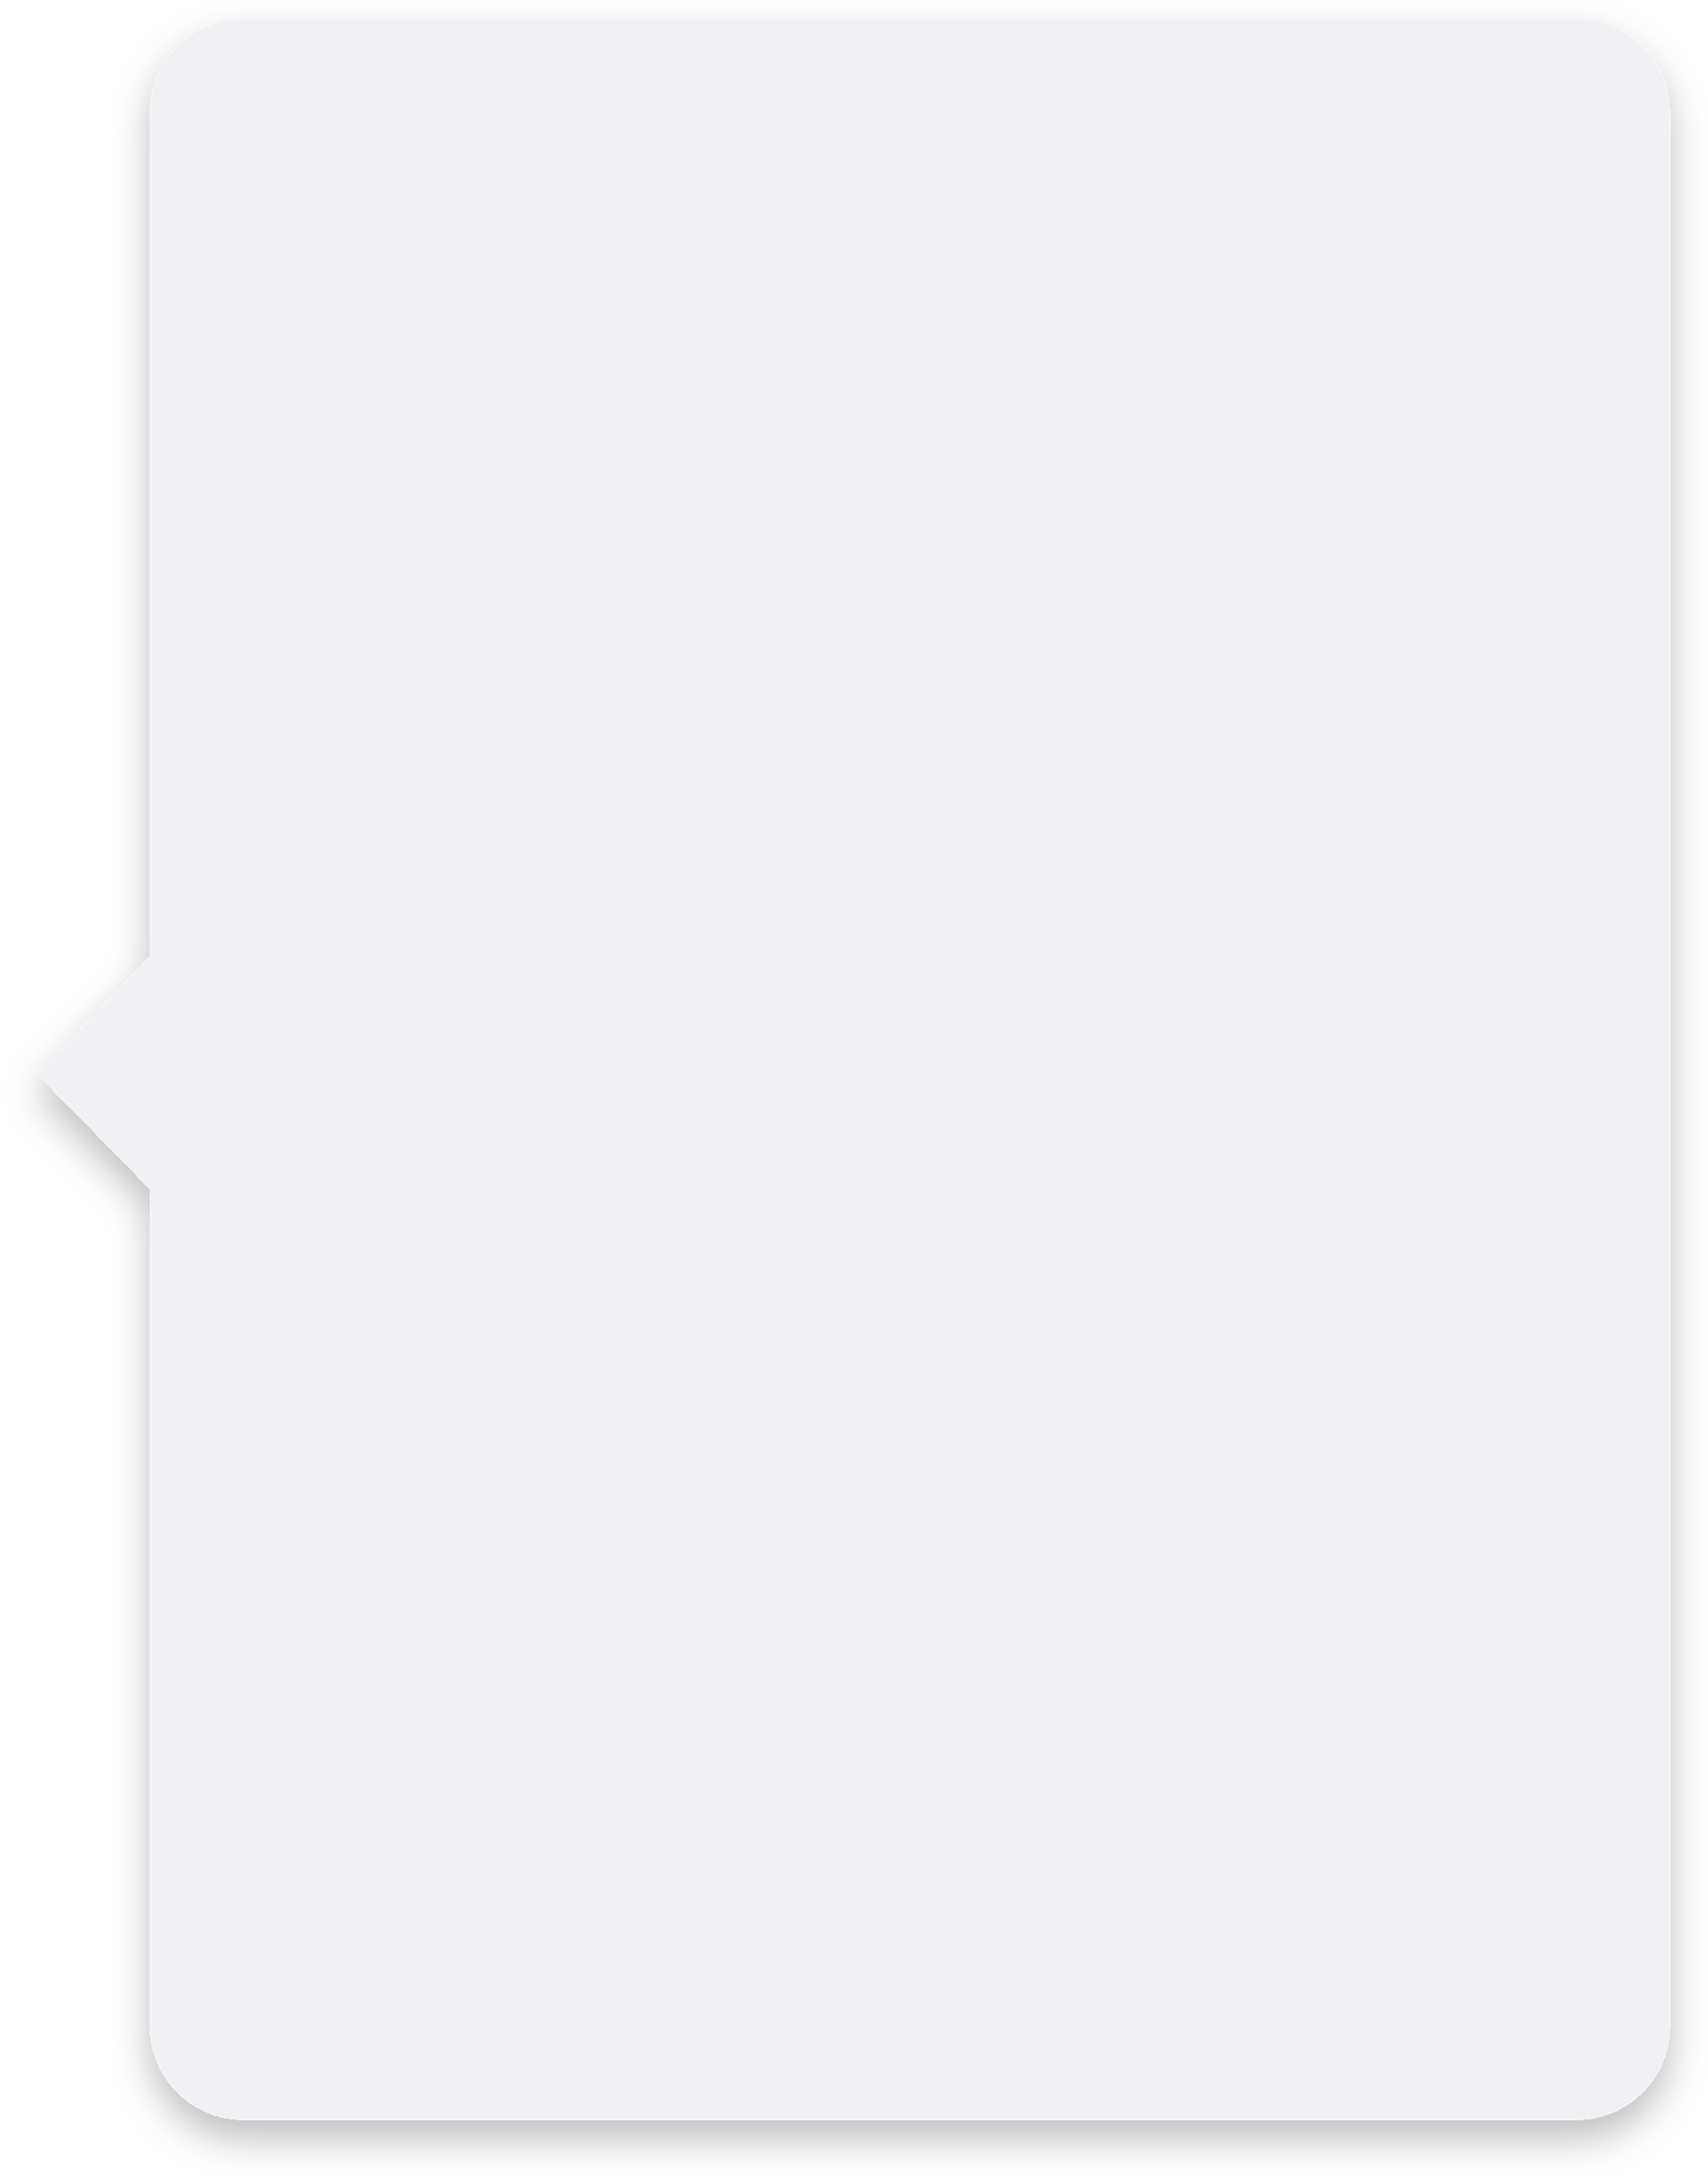
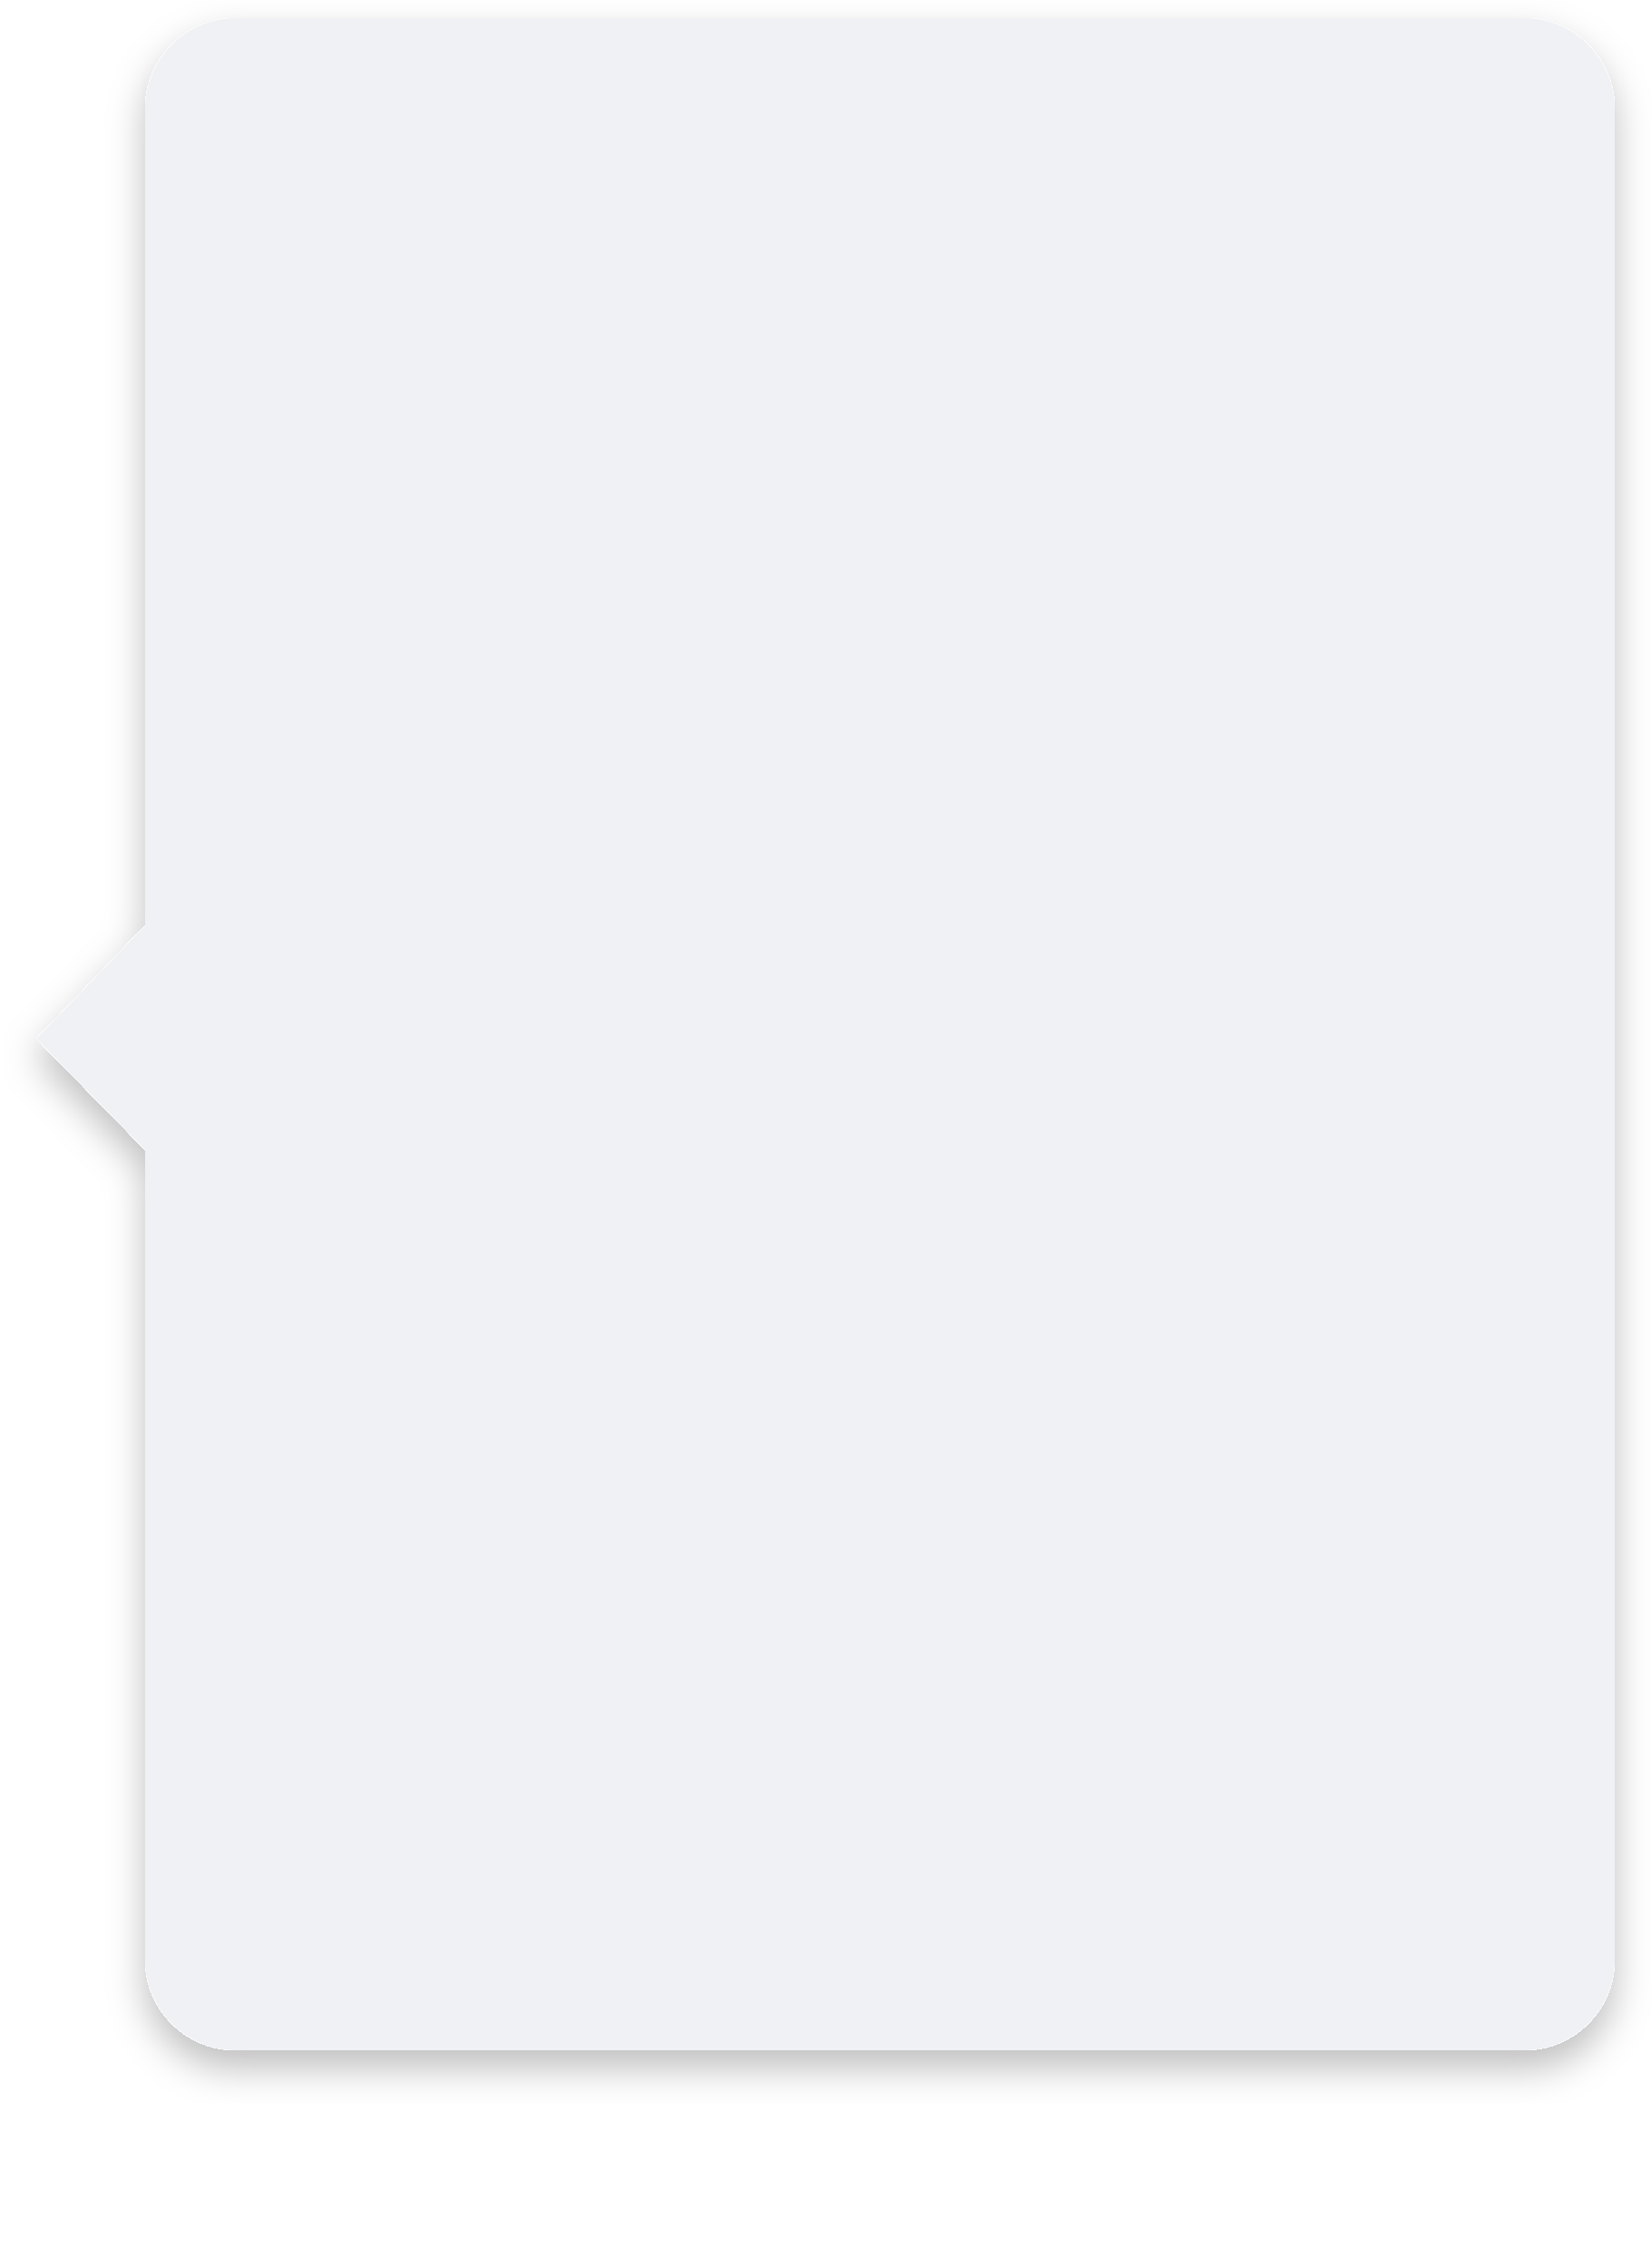
- <svg xmlns="http://www.w3.org/2000/svg" width="182" height="232" viewBox="0 0 182 232" fill="none">
+ <svg xmlns="http://www.w3.org/2000/svg" width="182" height="250" viewBox="0 0 182 250" fill="none">
  <g filter="url(#filter0_d_382_809)">
    <rect x="16" y="2" width="162" height="224" rx="10" fill="#F0F1F5" />
    <path d="M16 102L16 126.75L4 114.5L16 102Z" fill="#F0F1F5" />
  </g>
  <defs>
    <filter id="filter0_d_382_809" x="0" y="0" width="182" height="232" filterUnits="userSpaceOnUse" color-interpolation-filters="sRGB">
      <feFlood flood-opacity="0" result="BackgroundImageFix" />
      <feColorMatrix in="SourceAlpha" type="matrix" values="0 0 0 0 0 0 0 0 0 0 0 0 0 0 0 0 0 0 127 0" result="hardAlpha" />
      <feOffset dy="2" />
      <feGaussianBlur stdDeviation="2" />
      <feComposite in2="hardAlpha" operator="out" />
      <feColorMatrix type="matrix" values="0 0 0 0 0 0 0 0 0 0 0 0 0 0 0 0 0 0 0.25 0" />
      <feBlend mode="normal" in2="BackgroundImageFix" result="effect1_dropShadow_382_809" />
      <feBlend mode="normal" in="SourceGraphic" in2="effect1_dropShadow_382_809" result="shape" />
    </filter>
  </defs>
</svg>
